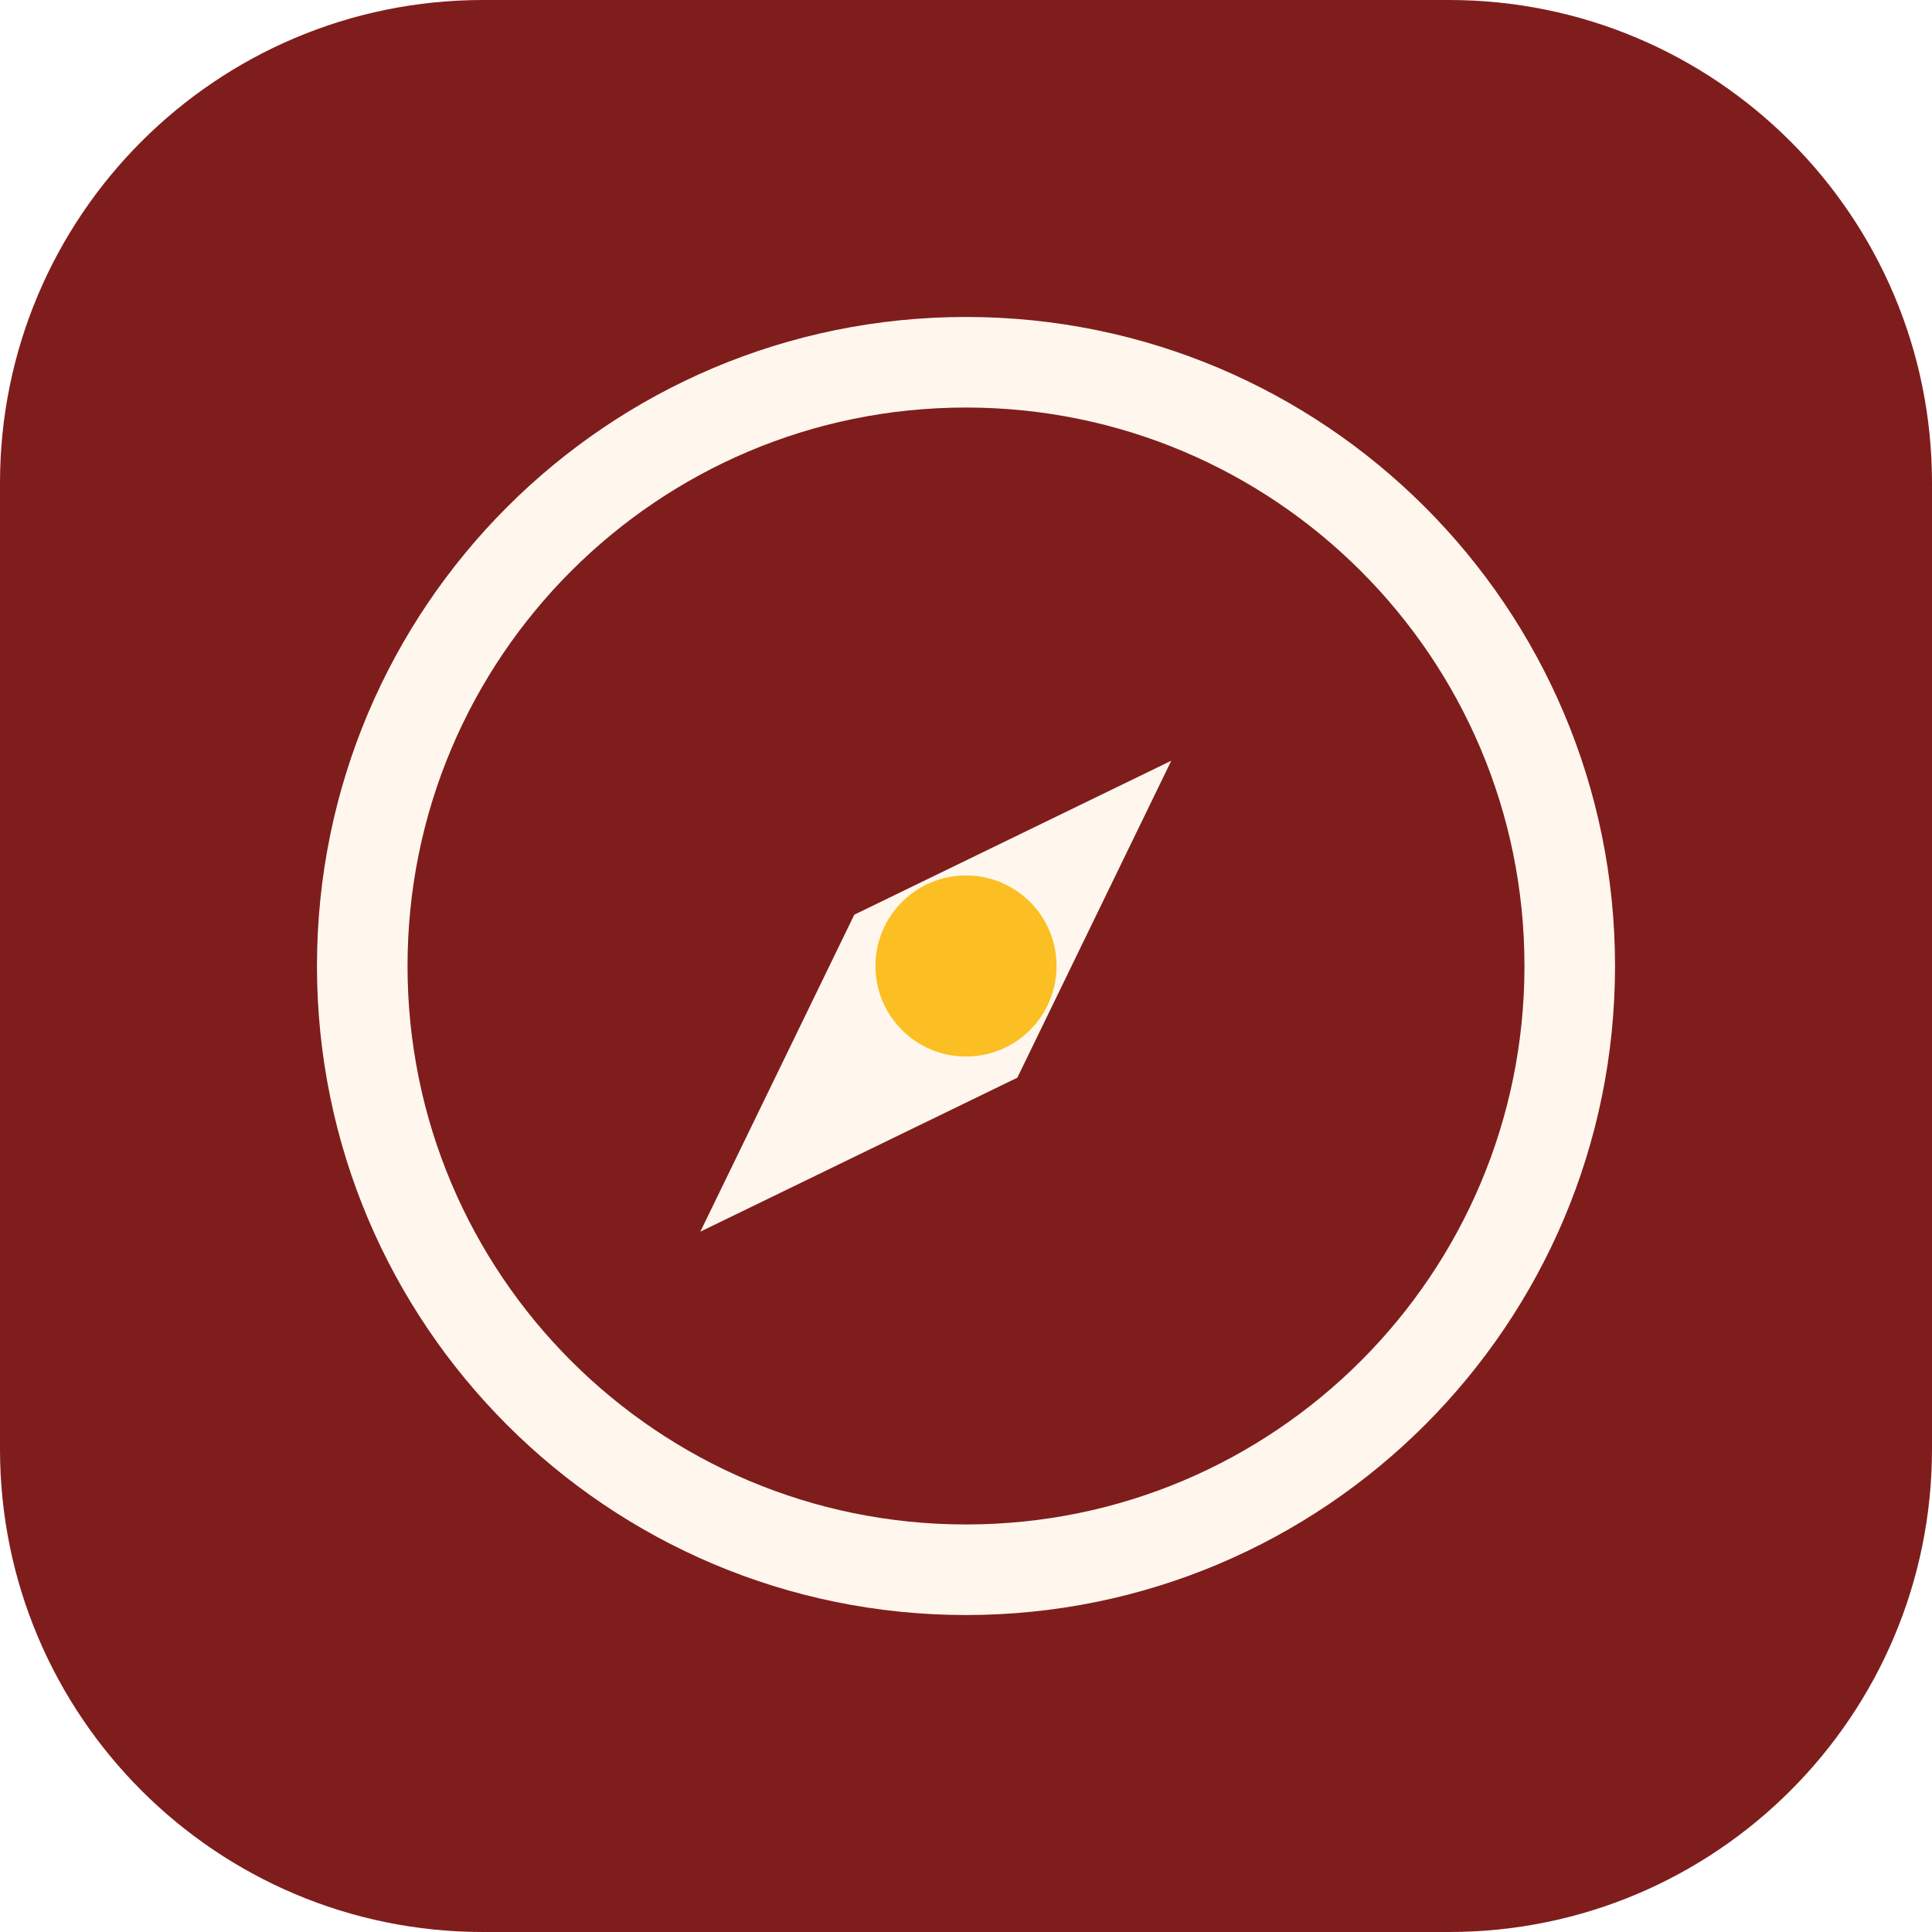
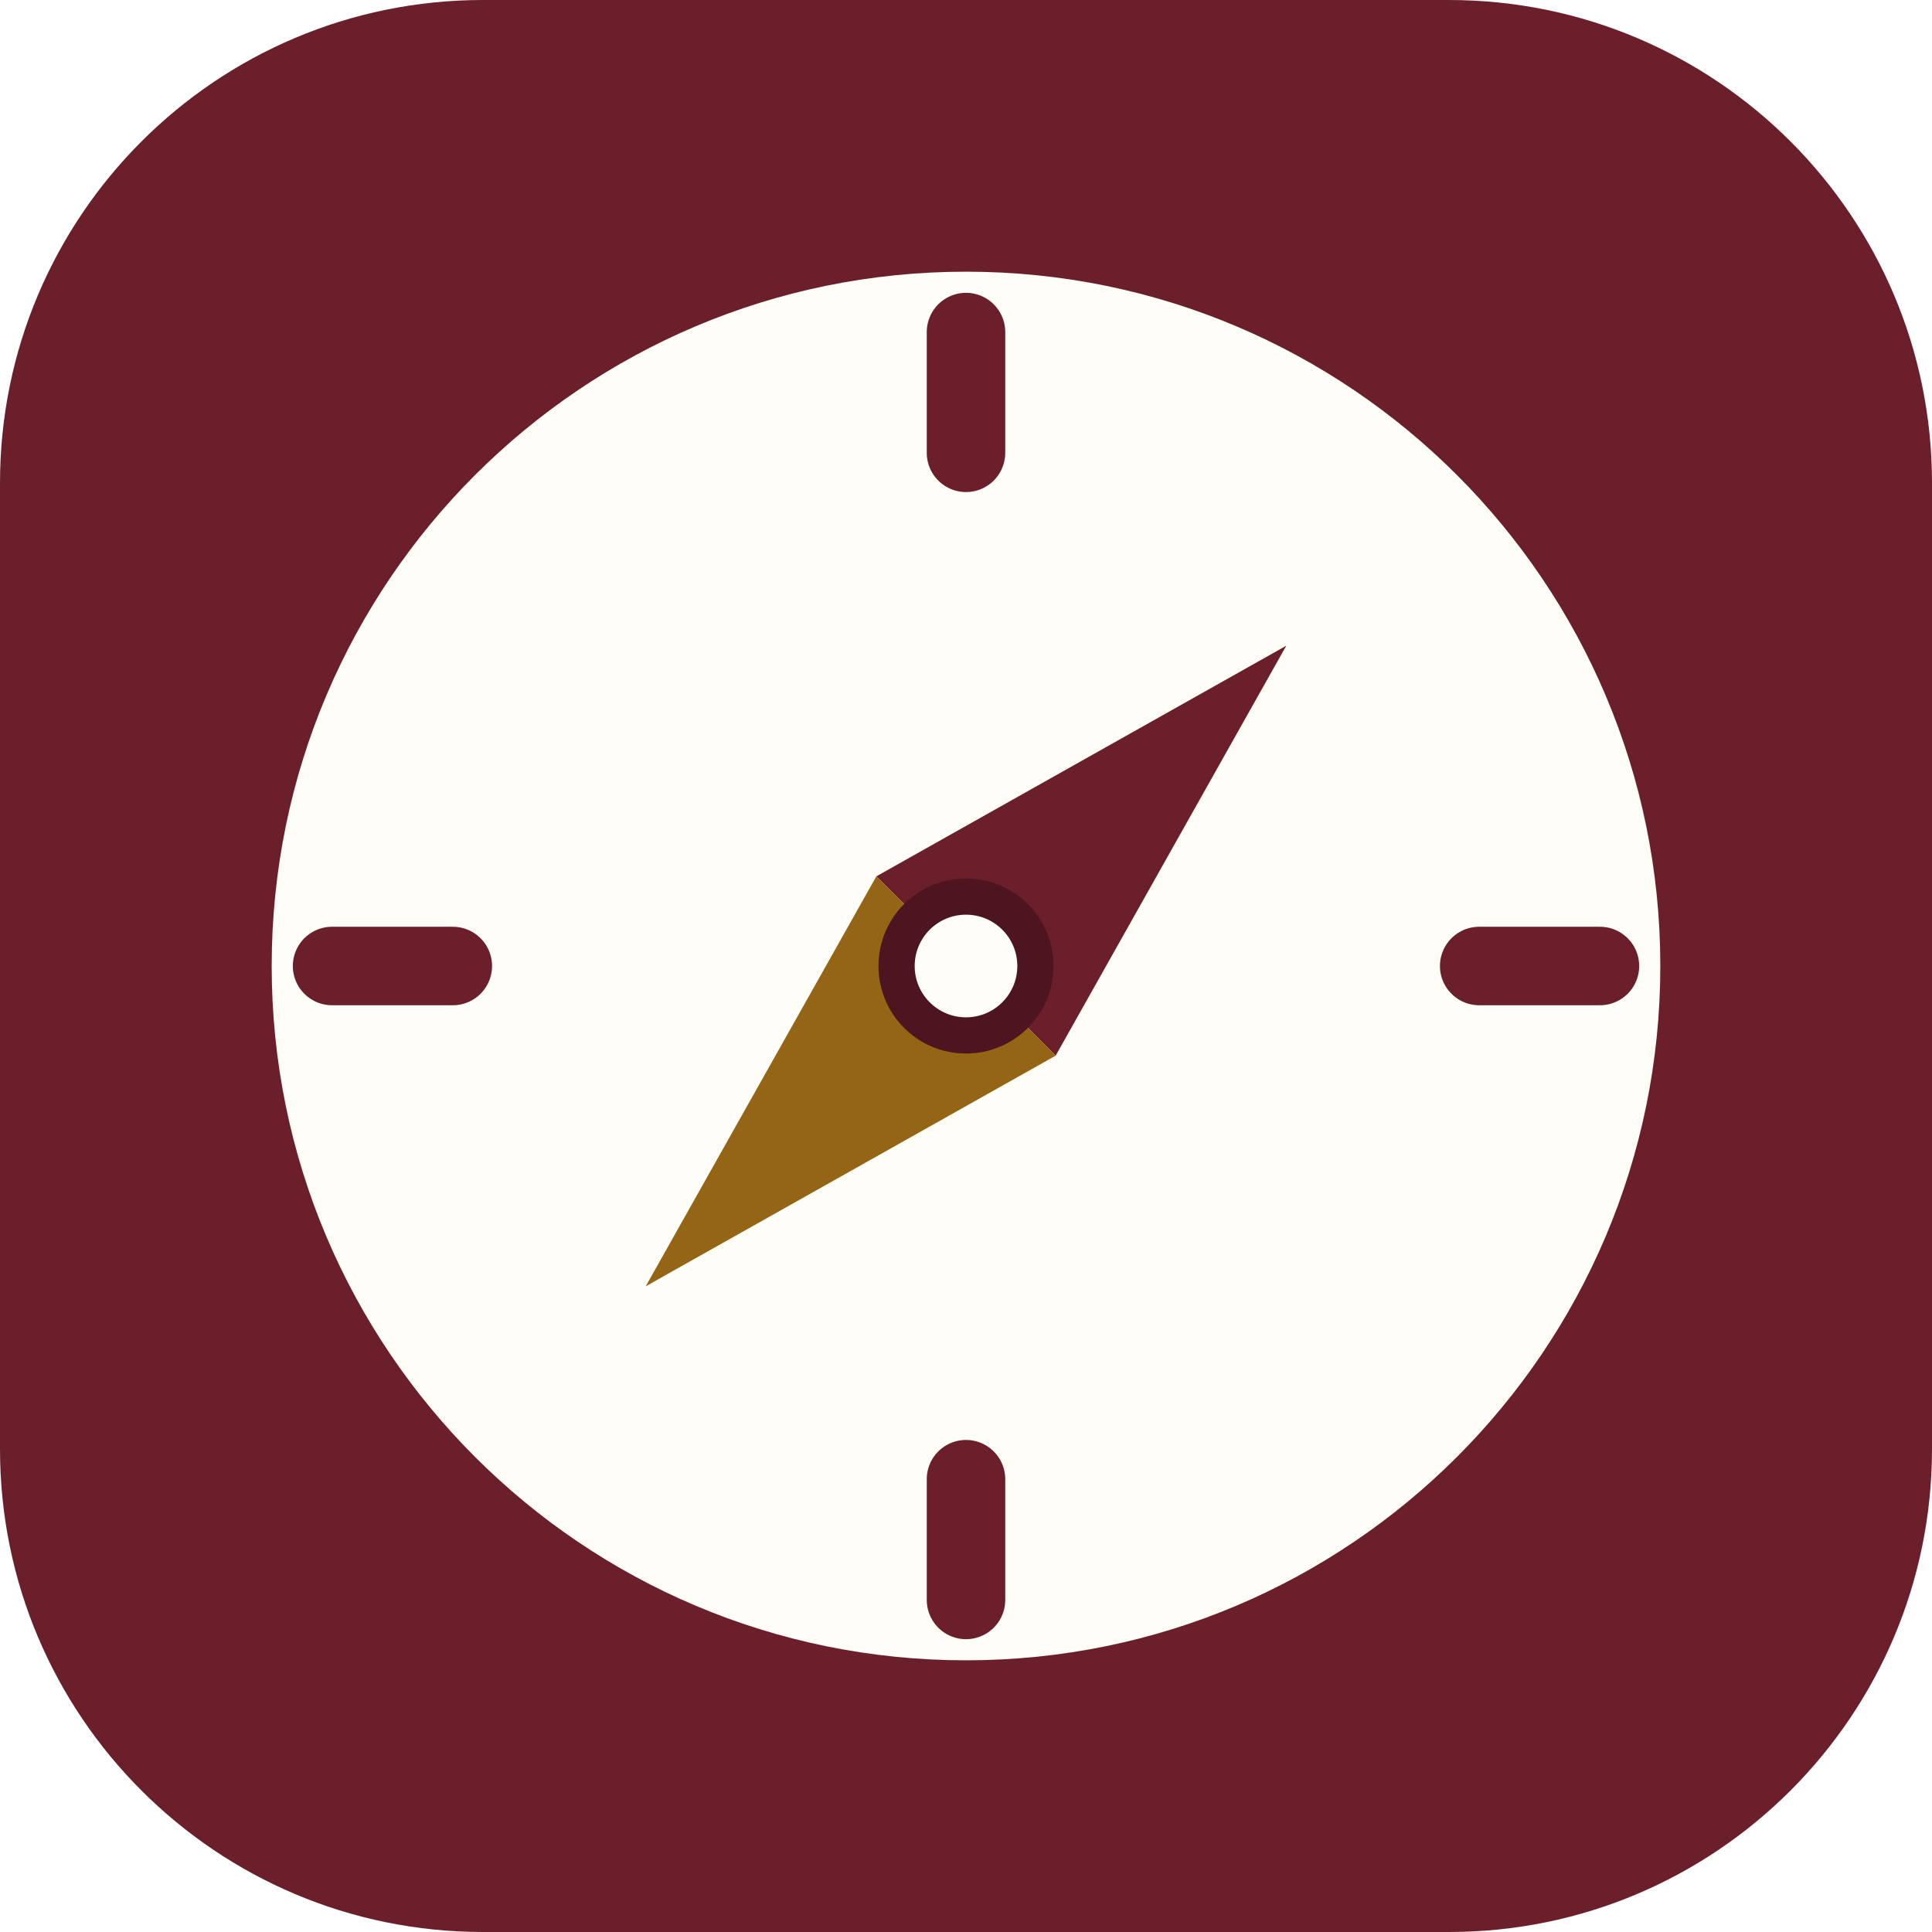
<svg xmlns="http://www.w3.org/2000/svg" viewBox="0 0 64 64" role="img" aria-labelledby="title">
-   <rect width="64" height="64" rx="16" fill="#7f1d1d" />
-   <circle cx="32" cy="32" r="20" fill="none" stroke="#fff7ed" stroke-width="3" />
-   <path d="m38.8 25.2-5.1 10.5-10.5 5.1 5.1-10.5z" fill="#fff7ed" />
-   <circle cx="32" cy="32" r="3" fill="#fbbf24" />
+   <rect width="64" height="64" rx="16" fill="#6b1f2a" />
+   <circle cx="32" cy="32" r="23" fill="#fffdf8" />
+   <path d="M32 11v4M53 32h-4M32 53v-4M11 32h4" stroke="#6b1f2a" stroke-width="2.6" stroke-linecap="round" />
+   <path d="M42.61 21.39 34.97 34.97 29.03 29.03Z" fill="#6b1f2a" />
+   <path d="M21.39 42.61 29.03 29.03 34.97 34.97Z" fill="#936515" />
+   <circle cx="32" cy="32" r="2.3" fill="#fffdf8" stroke="#4d1520" stroke-width="1.2" />
</svg>
